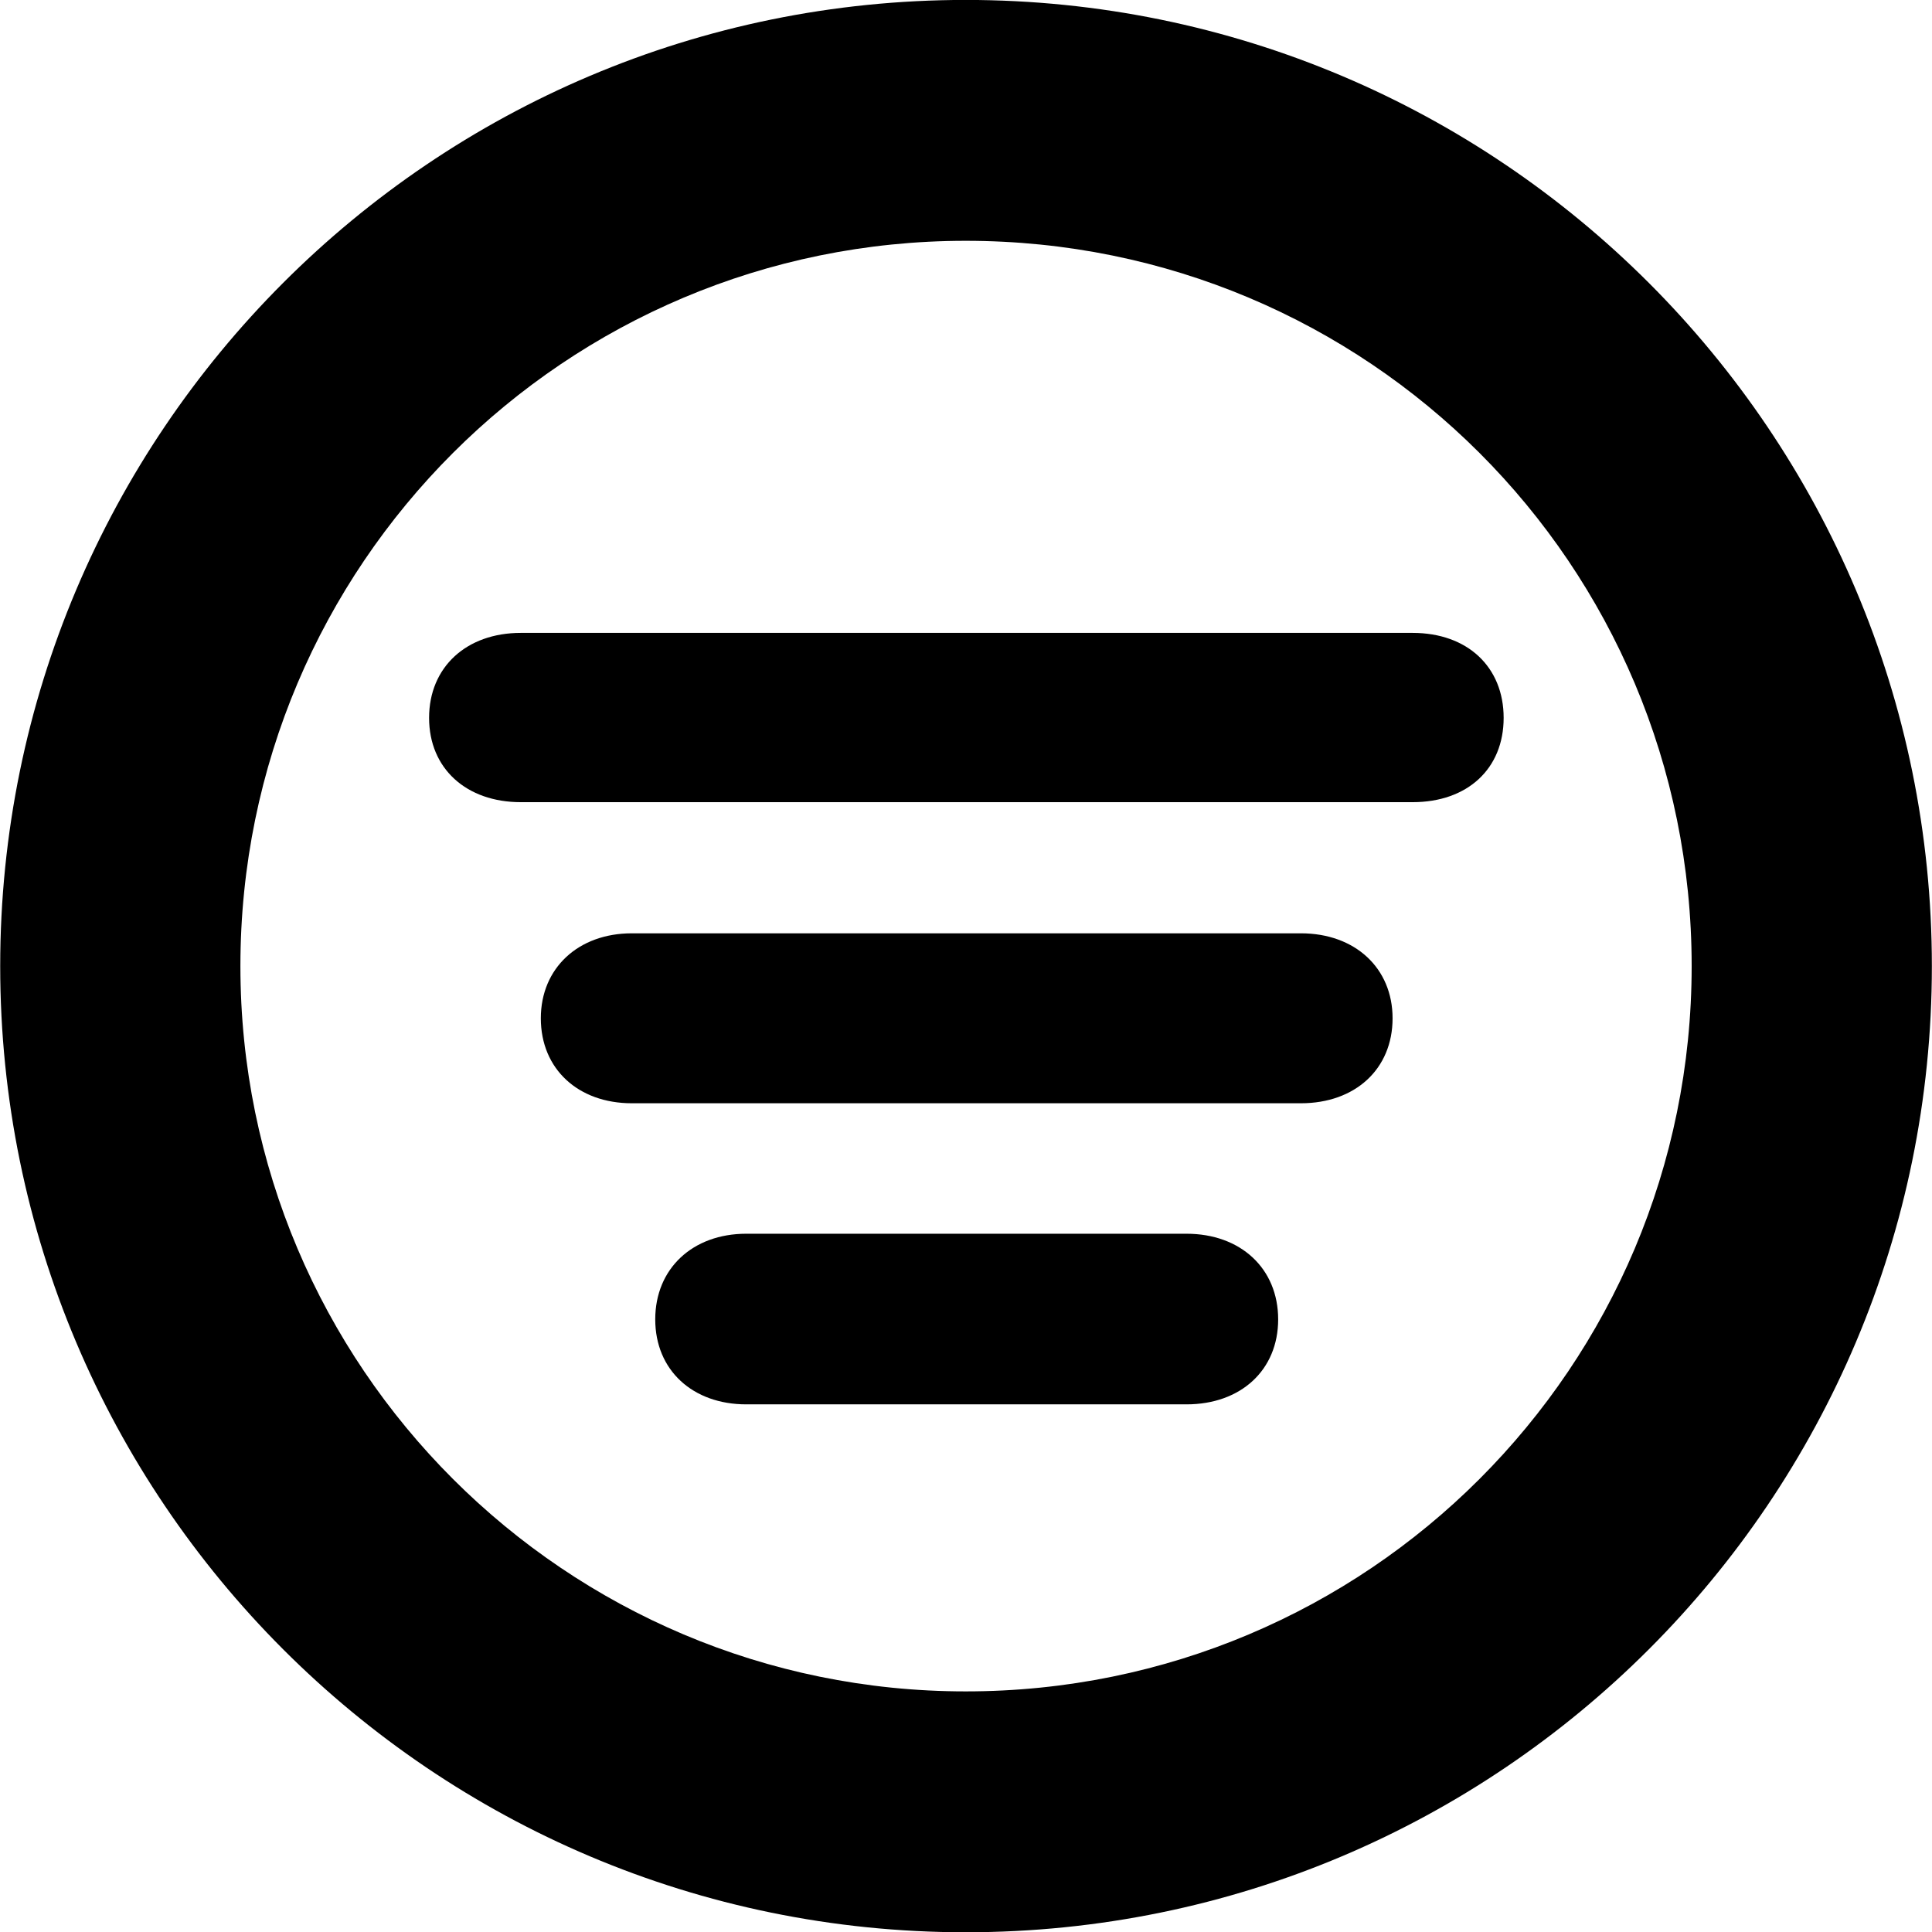
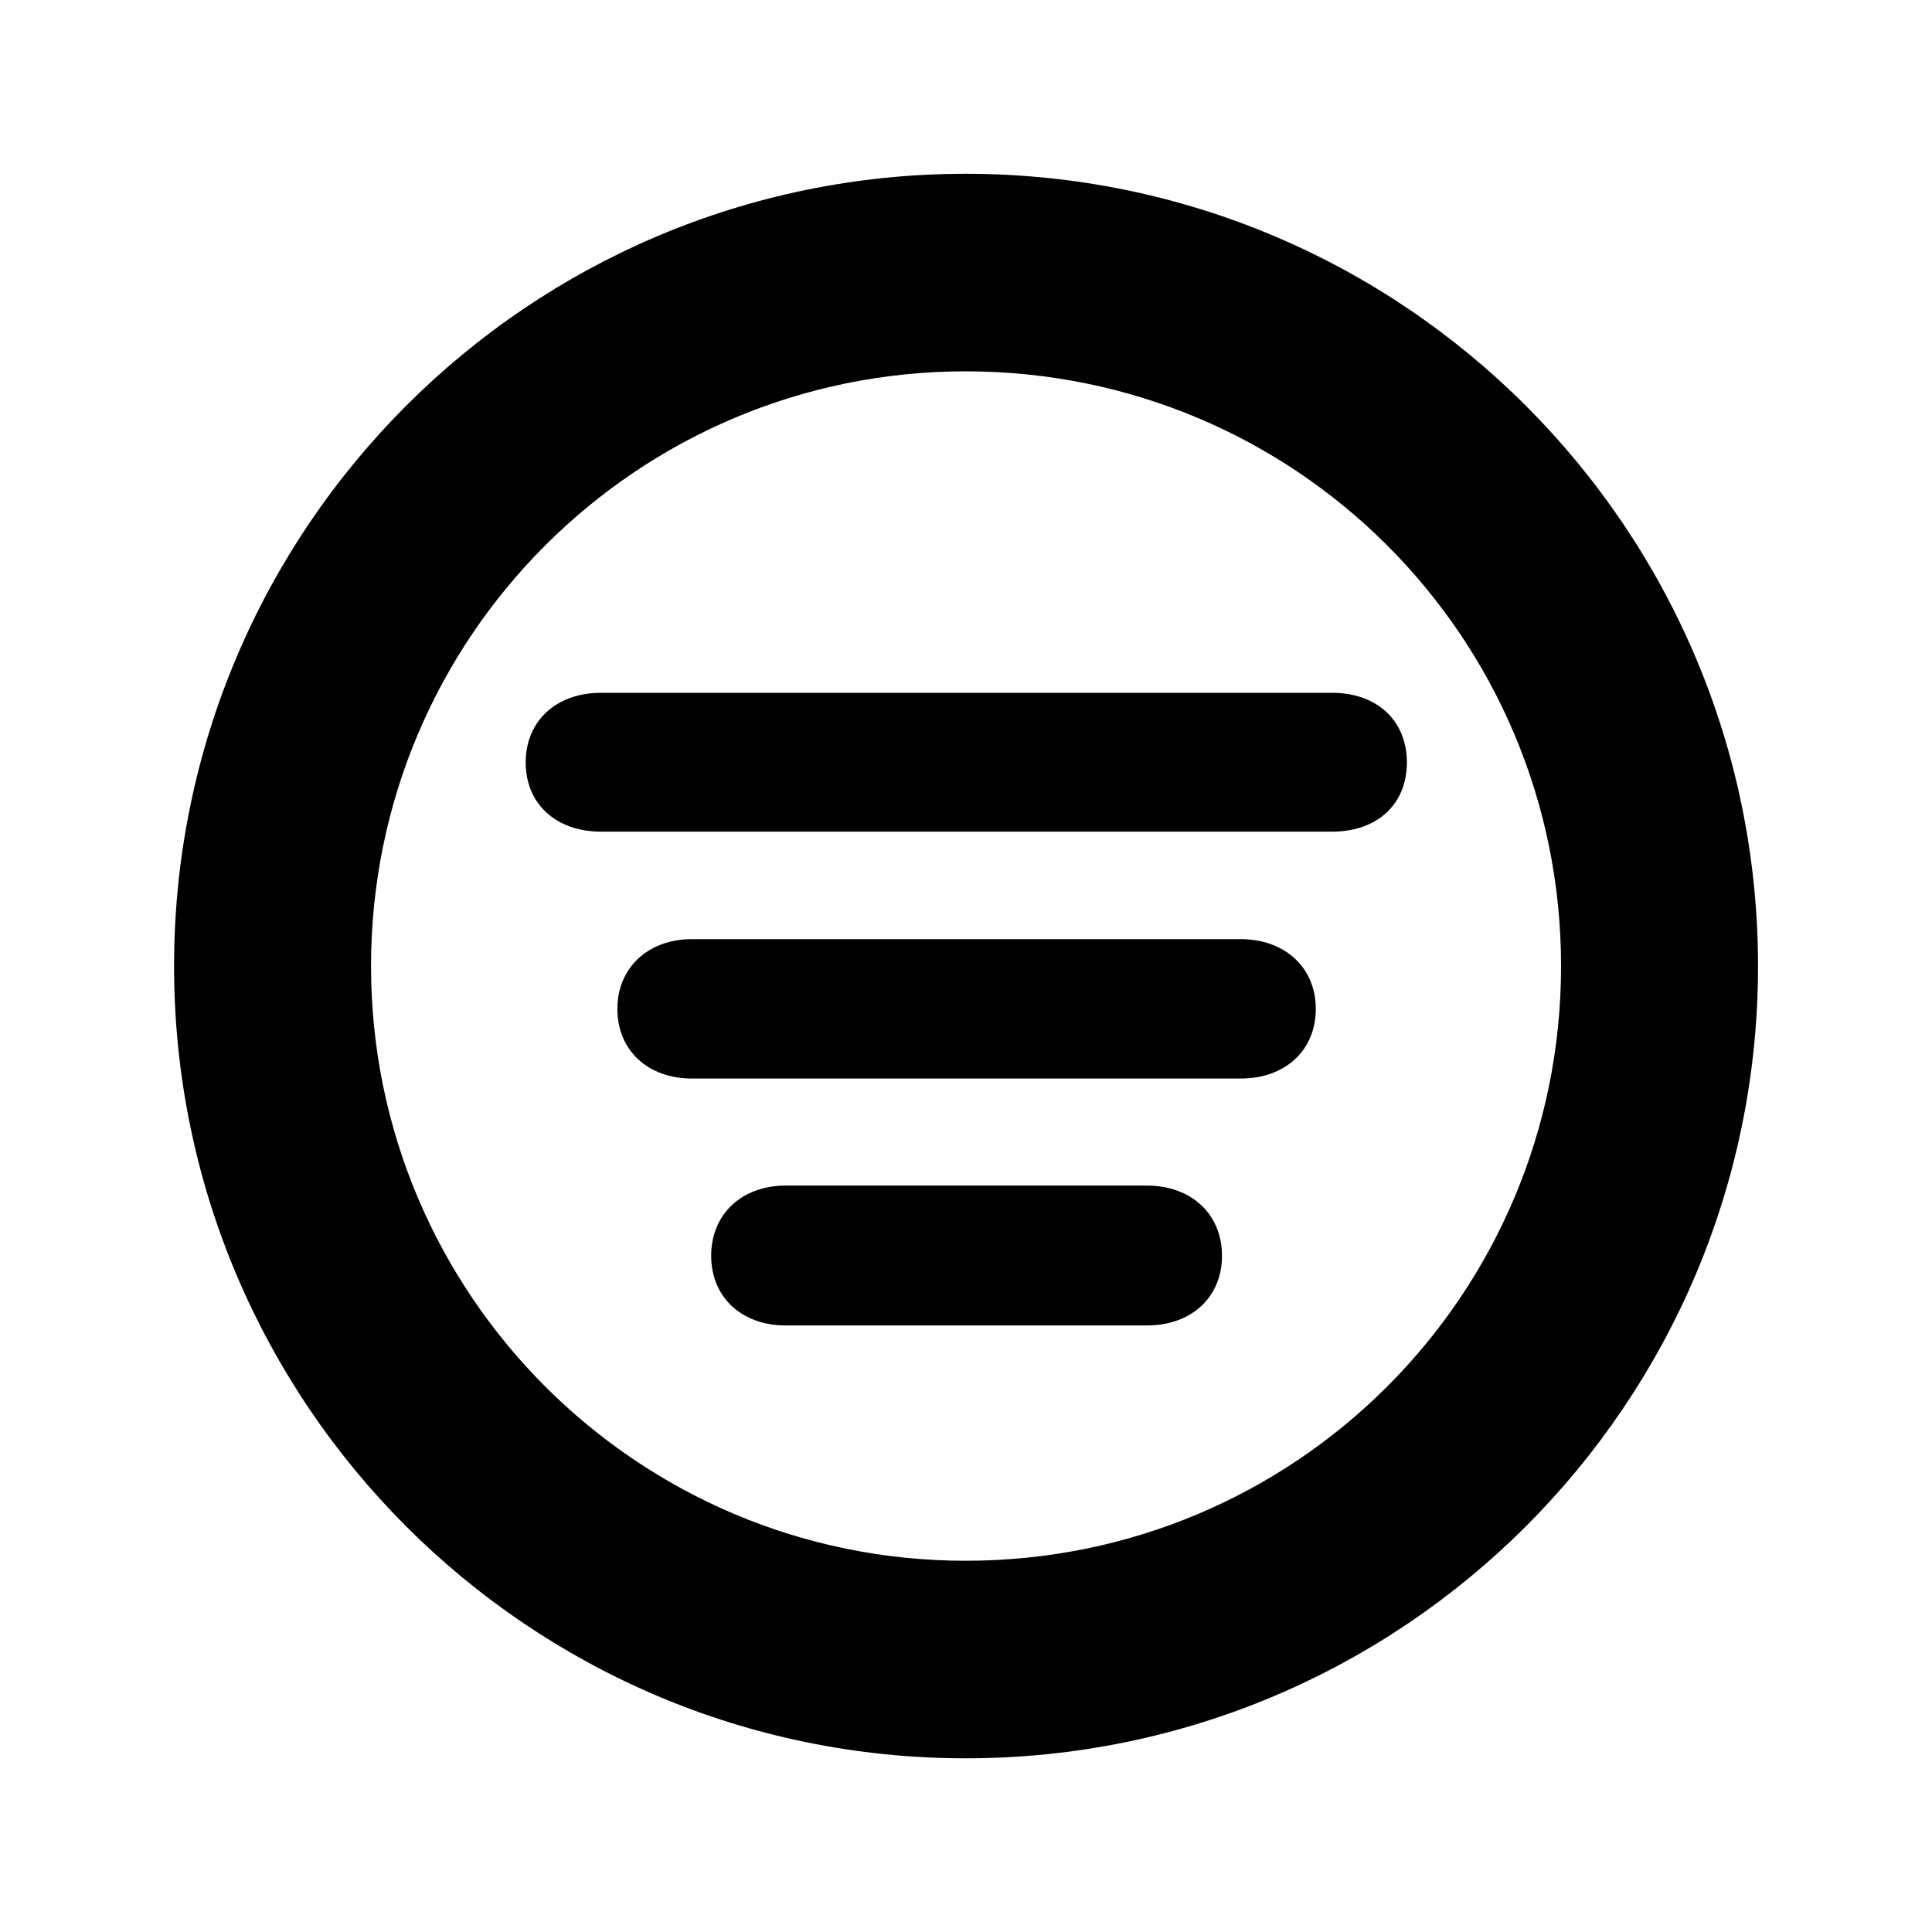
- <svg xmlns="http://www.w3.org/2000/svg" viewBox="0 0 28.875 28.875" width="28.875" height="28.875" fill="currentColor">
-   <path d="M14.433 28.879C22.413 28.879 28.873 22.409 28.873 14.439C28.873 6.469 22.413 -0.001 14.433 -0.001C6.463 -0.001 0.003 6.469 0.003 14.439C0.003 22.409 6.463 28.879 14.433 28.879ZM14.433 25.279C8.453 25.279 3.593 20.429 3.593 14.439C3.593 8.439 8.453 3.599 14.433 3.599C20.443 3.599 25.283 8.439 25.283 14.439C25.283 20.429 20.443 25.279 14.433 25.279ZM7.783 11.989H21.113C21.933 11.989 22.473 11.489 22.473 10.729C22.473 9.969 21.933 9.459 21.113 9.459H7.783C6.973 9.459 6.413 9.969 6.413 10.729C6.413 11.489 6.973 11.989 7.783 11.989ZM9.443 16.489H19.443C20.253 16.489 20.813 15.979 20.813 15.219C20.813 14.469 20.253 13.949 19.443 13.949H9.443C8.643 13.949 8.083 14.469 8.083 15.219C8.083 15.979 8.643 16.489 9.443 16.489ZM11.153 20.989H17.733C18.543 20.989 19.103 20.479 19.103 19.719C19.103 18.959 18.543 18.439 17.733 18.439H11.153C10.353 18.439 9.793 18.959 9.793 19.719C9.793 20.479 10.353 20.989 11.153 20.989Z" />
+ <svg xmlns="http://www.w3.org/2000/svg" width="20" height="20" viewBox="0 0 20 20" fill="currentColor">
+   <path d="M9.997 18.202C14.53 18.202 18.199 14.527 18.199 10.001C18.199 5.474 14.53 1.799 9.997 1.799C5.471 1.799 1.802 5.474 1.802 10.001C1.802 14.527 5.471 18.202 9.997 18.202ZM9.997 16.157C6.601 16.157 3.841 13.403 3.841 10.001C3.841 6.593 6.601 3.844 9.997 3.844C13.411 3.844 16.16 6.593 16.16 10.001C16.16 13.403 13.411 16.157 9.997 16.157ZM6.22 8.609H13.791C14.257 8.609 14.564 8.325 14.564 7.893C14.564 7.462 14.257 7.172 13.791 7.172H6.22C5.76 7.172 5.442 7.462 5.442 7.893C5.442 8.325 5.76 8.609 6.22 8.609ZM7.163 11.165H12.843C13.303 11.165 13.621 10.875 13.621 10.444C13.621 10.018 13.303 9.722 12.843 9.722H7.163C6.709 9.722 6.391 10.018 6.391 10.444C6.391 10.875 6.709 11.165 7.163 11.165ZM8.134 13.721H11.872C12.332 13.721 12.65 13.431 12.65 12.999C12.65 12.568 12.332 12.273 11.872 12.273H8.134C7.68 12.273 7.362 12.568 7.362 12.999C7.362 13.431 7.68 13.721 8.134 13.721Z" fill="currentColor" />
</svg>
